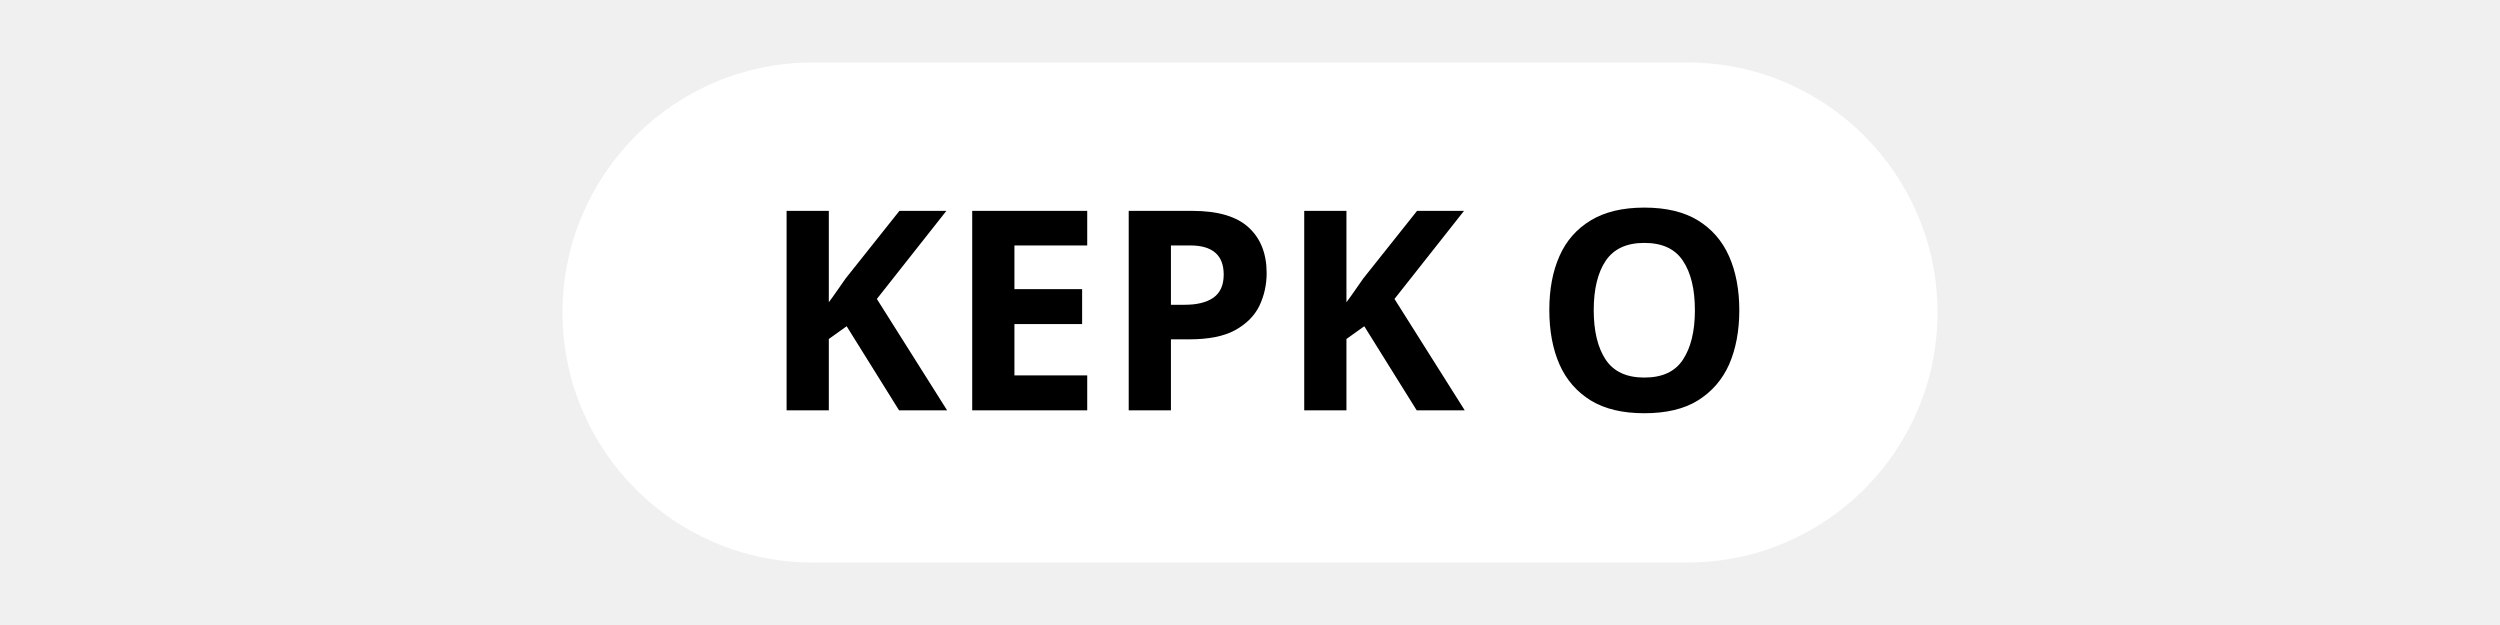
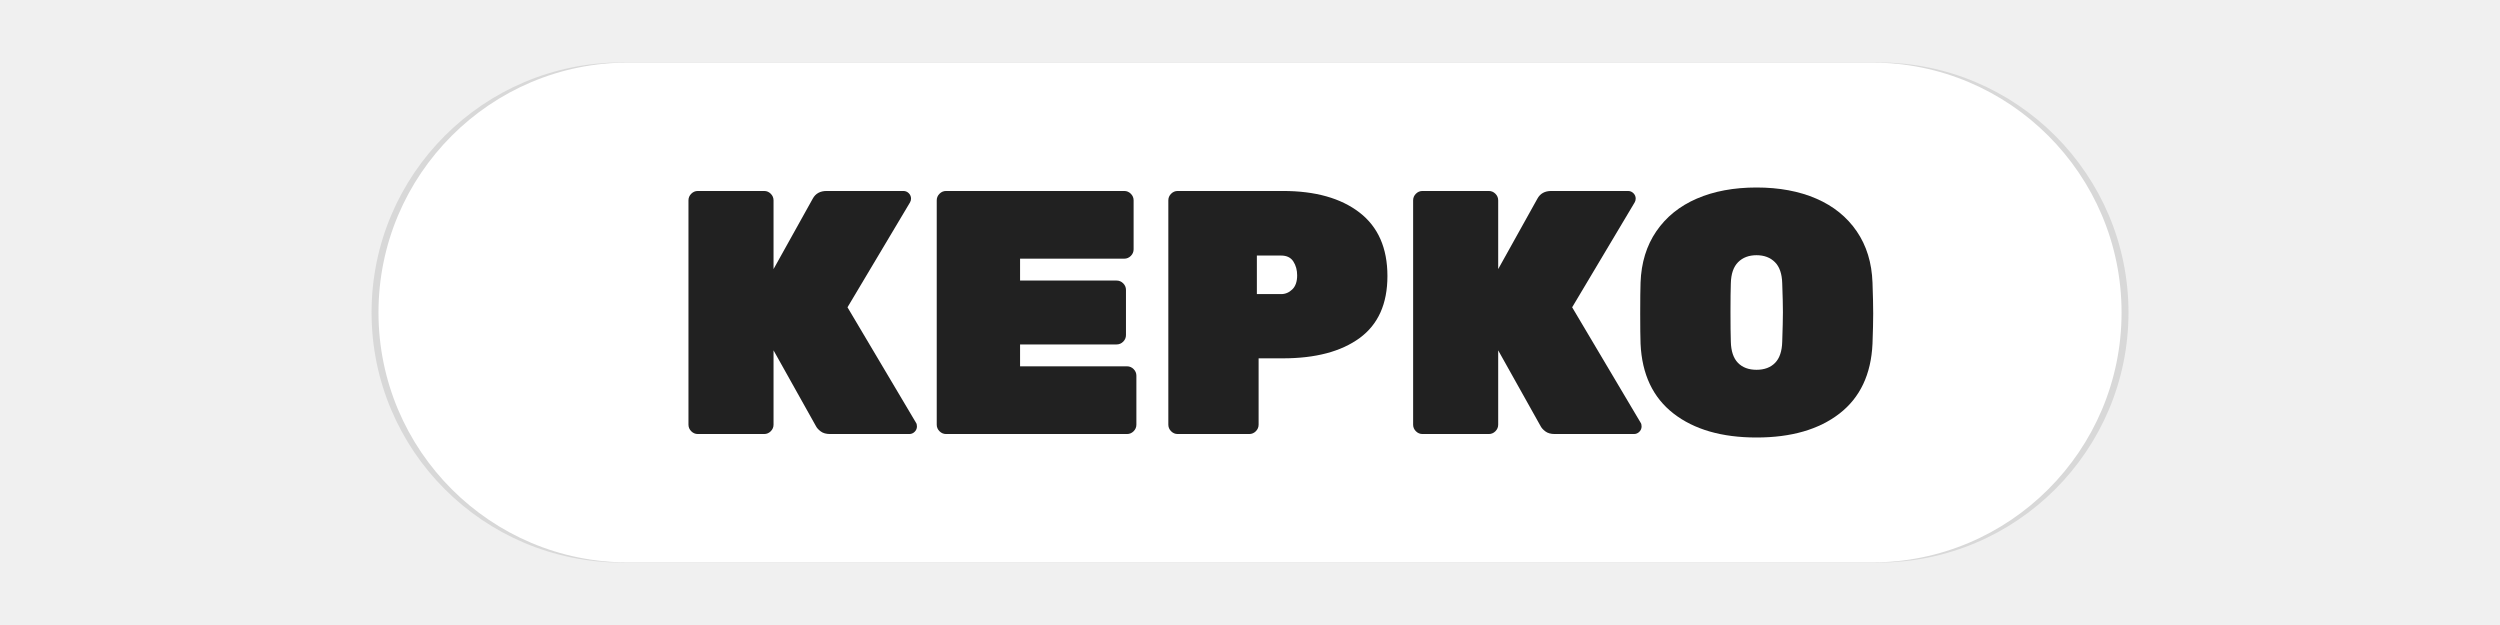
- <svg xmlns="http://www.w3.org/2000/svg" width="100%" height="100%" viewBox="0 0 2000 500" version="1.1" xml:space="preserve" style="fill-rule:evenodd;clip-rule:evenodd;stroke-linejoin:round;stroke-miterlimit:2;">
+ <svg xmlns="http://www.w3.org/2000/svg" width="100%" height="100%" viewBox="0 0 2000 500" version="1.1" xml:space="preserve" style="fill-rule:evenodd;clip-rule:evenodd;stroke-linecap:round;stroke-linejoin:round;stroke-miterlimit:1.5;">
  <g transform="matrix(110,0,0,1.259836,-8020,-35.66731)">
-     <path d="M87,226.751C87,314.368 86.185,385.502 85.182,385.502L78.818,385.502C77.815,385.502 77,314.368 77,226.751C77,139.134 77.815,68 78.818,68L85.182,68C86.185,68 87,139.134 87,226.751Z" style="fill:white;" />
-   </g>
-   <g transform="matrix(9.31762,0,0,9.31762,240.912,328.268)">
-     <g transform="matrix(1.999895,0,0,1.999895,-685.8352,-224.9536)">
+     <g transform="matrix(0.265152,0,0,1.267472,-13.45454,-20.0772)">
+       <path d="M384,194.74C384,263.867 380.927,319.99 377.143,319.99L342.857,319.99C339.073,319.99 336,263.867 336,194.74C336,125.612 339.073,69.49 342.857,69.49L377.143,69.49C380.927,69.49 384,125.612 384,194.74Z" style="fill:white;stroke:rgb(216,216,216);stroke-width:0.19px;" />
+     </g>
+     <g transform="matrix(0.210438,0,0,18.37394,1.451599,-1762.817)">
      <g>
        <g transform="matrix(1,0,0,1,362.699,112.482)">
-           <text x="0px" y="0px" style="font-family:'Rubik-Black', 'Rubik';font-weight:900;font-size:12px;">KEPK</text>
-         </g>
-         <g transform="matrix(1,0,0,1,395.819,112.482)">
-           <text x="0px" y="0px" style="font-family:'Rubik-Black', 'Rubik';font-weight:900;font-size:12px;">O</text>
+           <g>
+             <g>
+               <path d="M0.984,0C0.896,0 0.82,-0.032 0.756,-0.096C0.692,-0.16 0.66,-0.236 0.66,-0.324L0.66,-8.076C0.66,-8.164 0.692,-8.24 0.756,-8.304C0.82,-8.368 0.896,-8.4 0.984,-8.4L3.276,-8.4C3.364,-8.4 3.44,-8.368 3.504,-8.304C3.568,-8.24 3.6,-8.164 3.6,-8.076L3.6,-5.7L4.956,-8.136C5.052,-8.312 5.212,-8.4 5.436,-8.4L8.088,-8.4C8.16,-8.4 8.222,-8.374 8.274,-8.322C8.326,-8.27 8.352,-8.208 8.352,-8.136C8.352,-8.088 8.34,-8.044 8.316,-8.004L6.156,-4.38L8.52,-0.396C8.544,-0.364 8.556,-0.32 8.556,-0.264C8.556,-0.192 8.53,-0.13 8.478,-0.078C8.426,-0.026 8.364,0 8.292,0L5.556,0C5.42,0 5.312,-0.03 5.232,-0.09C5.152,-0.15 5.096,-0.212 5.064,-0.276L3.6,-2.892L3.6,-0.324C3.6,-0.236 3.568,-0.16 3.504,-0.096C3.44,-0.032 3.364,0 3.276,0L0.984,0Z" style="fill:rgb(33,33,33);" />
+               <path d="M9.564,0C9.476,0 9.4,-0.032 9.336,-0.096C9.272,-0.16 9.24,-0.236 9.24,-0.324L9.24,-8.076C9.24,-8.164 9.272,-8.24 9.336,-8.304C9.4,-8.368 9.476,-8.4 9.564,-8.4L15.72,-8.4C15.808,-8.4 15.884,-8.368 15.948,-8.304C16.012,-8.24 16.044,-8.164 16.044,-8.076L16.044,-6.384C16.044,-6.296 16.012,-6.22 15.948,-6.156C15.884,-6.092 15.808,-6.06 15.72,-6.06L12.12,-6.06L12.12,-5.304L15.456,-5.304C15.544,-5.304 15.62,-5.272 15.684,-5.208C15.748,-5.144 15.78,-5.068 15.78,-4.98L15.78,-3.42C15.78,-3.332 15.748,-3.256 15.684,-3.192C15.62,-3.128 15.544,-3.096 15.456,-3.096L12.12,-3.096L12.12,-2.34L15.816,-2.34C15.904,-2.34 15.98,-2.308 16.044,-2.244C16.108,-2.18 16.14,-2.104 16.14,-2.016L16.14,-0.324C16.14,-0.236 16.108,-0.16 16.044,-0.096C15.98,-0.032 15.904,0 15.816,0L9.564,0Z" style="fill:rgb(33,33,33);" />
+               <path d="M17.568,0C17.48,0 17.404,-0.032 17.34,-0.096C17.276,-0.16 17.244,-0.236 17.244,-0.324L17.244,-8.076C17.244,-8.164 17.276,-8.24 17.34,-8.304C17.404,-8.368 17.48,-8.4 17.568,-8.4L21.204,-8.4C22.324,-8.4 23.206,-8.152 23.85,-7.656C24.494,-7.16 24.816,-6.428 24.816,-5.46C24.816,-4.5 24.496,-3.786 23.856,-3.318C23.216,-2.85 22.332,-2.616 21.204,-2.616L20.364,-2.616L20.364,-0.324C20.364,-0.236 20.332,-0.16 20.268,-0.096C20.204,-0.032 20.128,0 20.04,0L17.568,0ZM21.144,-4.836C21.288,-4.836 21.416,-4.89 21.528,-4.998C21.64,-5.106 21.696,-5.268 21.696,-5.484C21.696,-5.668 21.652,-5.828 21.564,-5.964C21.476,-6.1 21.336,-6.168 21.144,-6.168L20.304,-6.168L20.304,-4.836L21.144,-4.836Z" style="fill:rgb(33,33,33);" />
+               <path d="M26.028,0C25.94,0 25.864,-0.032 25.8,-0.096C25.736,-0.16 25.704,-0.236 25.704,-0.324L25.704,-8.076C25.704,-8.164 25.736,-8.24 25.8,-8.304C25.864,-8.368 25.94,-8.4 26.028,-8.4L28.32,-8.4C28.408,-8.4 28.484,-8.368 28.548,-8.304C28.612,-8.24 28.644,-8.164 28.644,-8.076L28.644,-5.7L30,-8.136C30.096,-8.312 30.256,-8.4 30.48,-8.4L33.132,-8.4C33.204,-8.4 33.266,-8.374 33.318,-8.322C33.37,-8.27 33.396,-8.208 33.396,-8.136C33.396,-8.088 33.384,-8.044 33.36,-8.004L31.2,-4.38L33.564,-0.396C33.588,-0.364 33.6,-0.32 33.6,-0.264C33.6,-0.192 33.574,-0.13 33.522,-0.078C33.47,-0.026 33.408,0 33.336,0L30.6,0C30.464,0 30.356,-0.03 30.276,-0.09C30.196,-0.15 30.14,-0.212 30.108,-0.276L28.644,-2.892L28.644,-0.324C28.644,-0.236 28.612,-0.16 28.548,-0.096C28.484,-0.032 28.408,0 28.32,0L26.028,0Z" style="fill:rgb(33,33,33);" />
+               <g transform="matrix(1,0,0,1,33.12,0)">
+                 <path d="M4.452,0.12C3.252,0.12 2.296,-0.156 1.584,-0.708C0.872,-1.26 0.492,-2.064 0.444,-3.12C0.436,-3.336 0.432,-3.684 0.432,-4.164C0.432,-4.652 0.436,-5.008 0.444,-5.232C0.468,-5.92 0.65,-6.512 0.99,-7.008C1.33,-7.504 1.796,-7.88 2.388,-8.136C2.98,-8.392 3.668,-8.52 4.452,-8.52C5.236,-8.52 5.924,-8.392 6.516,-8.136C7.108,-7.88 7.574,-7.504 7.914,-7.008C8.254,-6.512 8.436,-5.92 8.46,-5.232C8.476,-4.784 8.484,-4.428 8.484,-4.164C8.484,-3.9 8.476,-3.552 8.46,-3.12C8.412,-2.064 8.032,-1.26 7.32,-0.708C6.608,-0.156 5.652,0.12 4.452,0.12ZM4.452,-2.22C4.724,-2.22 4.938,-2.3 5.094,-2.46C5.25,-2.62 5.332,-2.864 5.34,-3.192C5.356,-3.656 5.364,-3.996 5.364,-4.212C5.364,-4.444 5.356,-4.776 5.34,-5.208C5.332,-5.536 5.248,-5.78 5.088,-5.94C4.928,-6.1 4.716,-6.18 4.452,-6.18C4.188,-6.18 3.976,-6.1 3.816,-5.94C3.656,-5.78 3.572,-5.536 3.564,-5.208C3.556,-4.992 3.552,-4.66 3.552,-4.212C3.552,-3.764 3.556,-3.424 3.564,-3.192C3.572,-2.864 3.654,-2.62 3.81,-2.46C3.966,-2.3 4.18,-2.22 4.452,-2.22Z" style="fill:rgb(33,33,33);" />
+               </g>
+             </g>
+           </g>
        </g>
      </g>
    </g>
  </g>
</svg>
